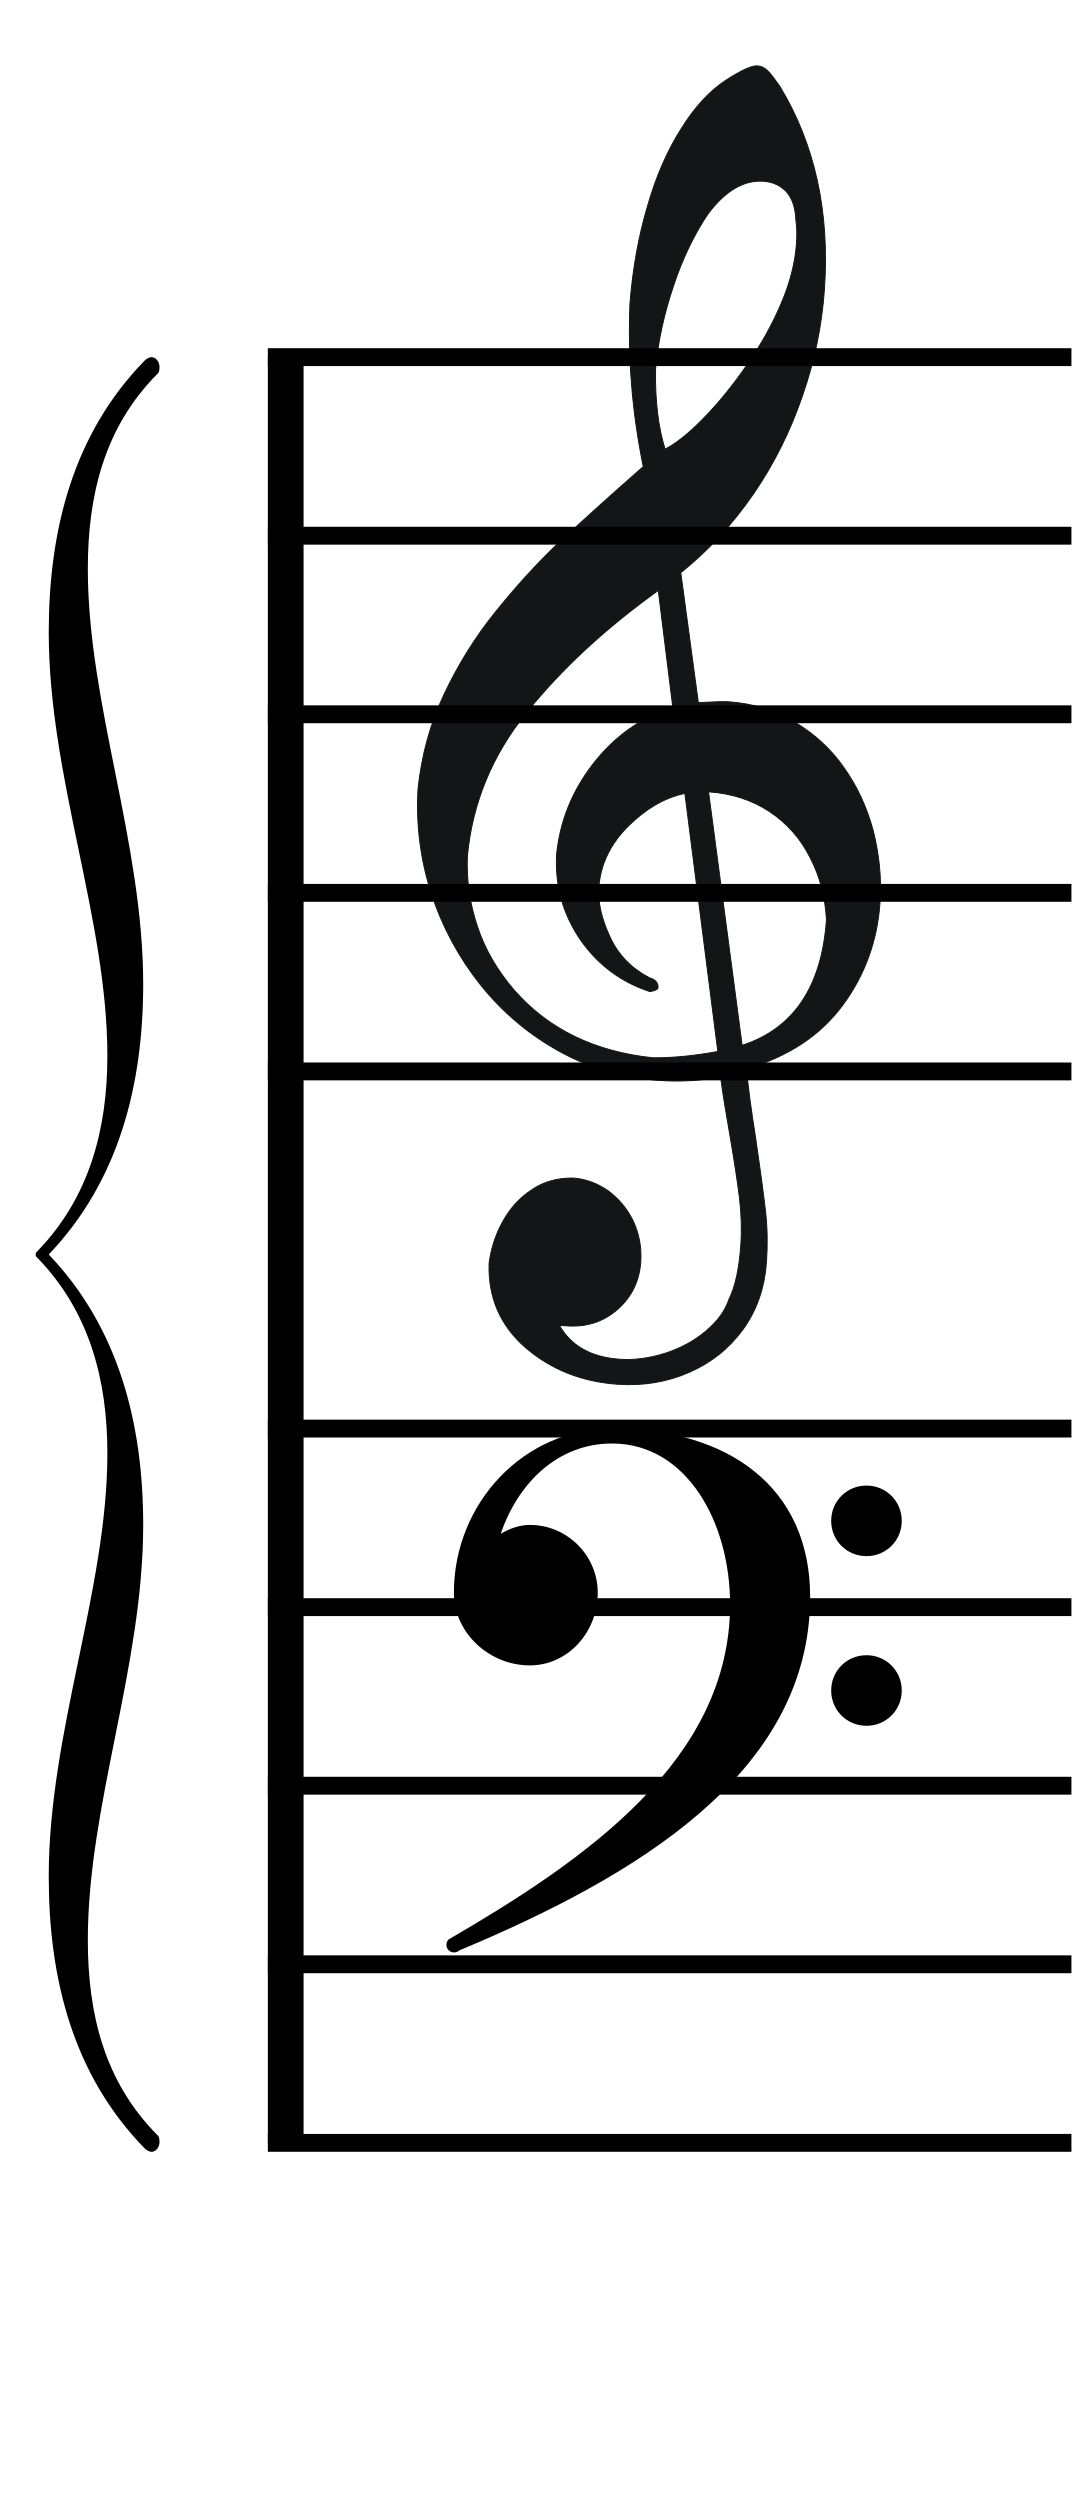
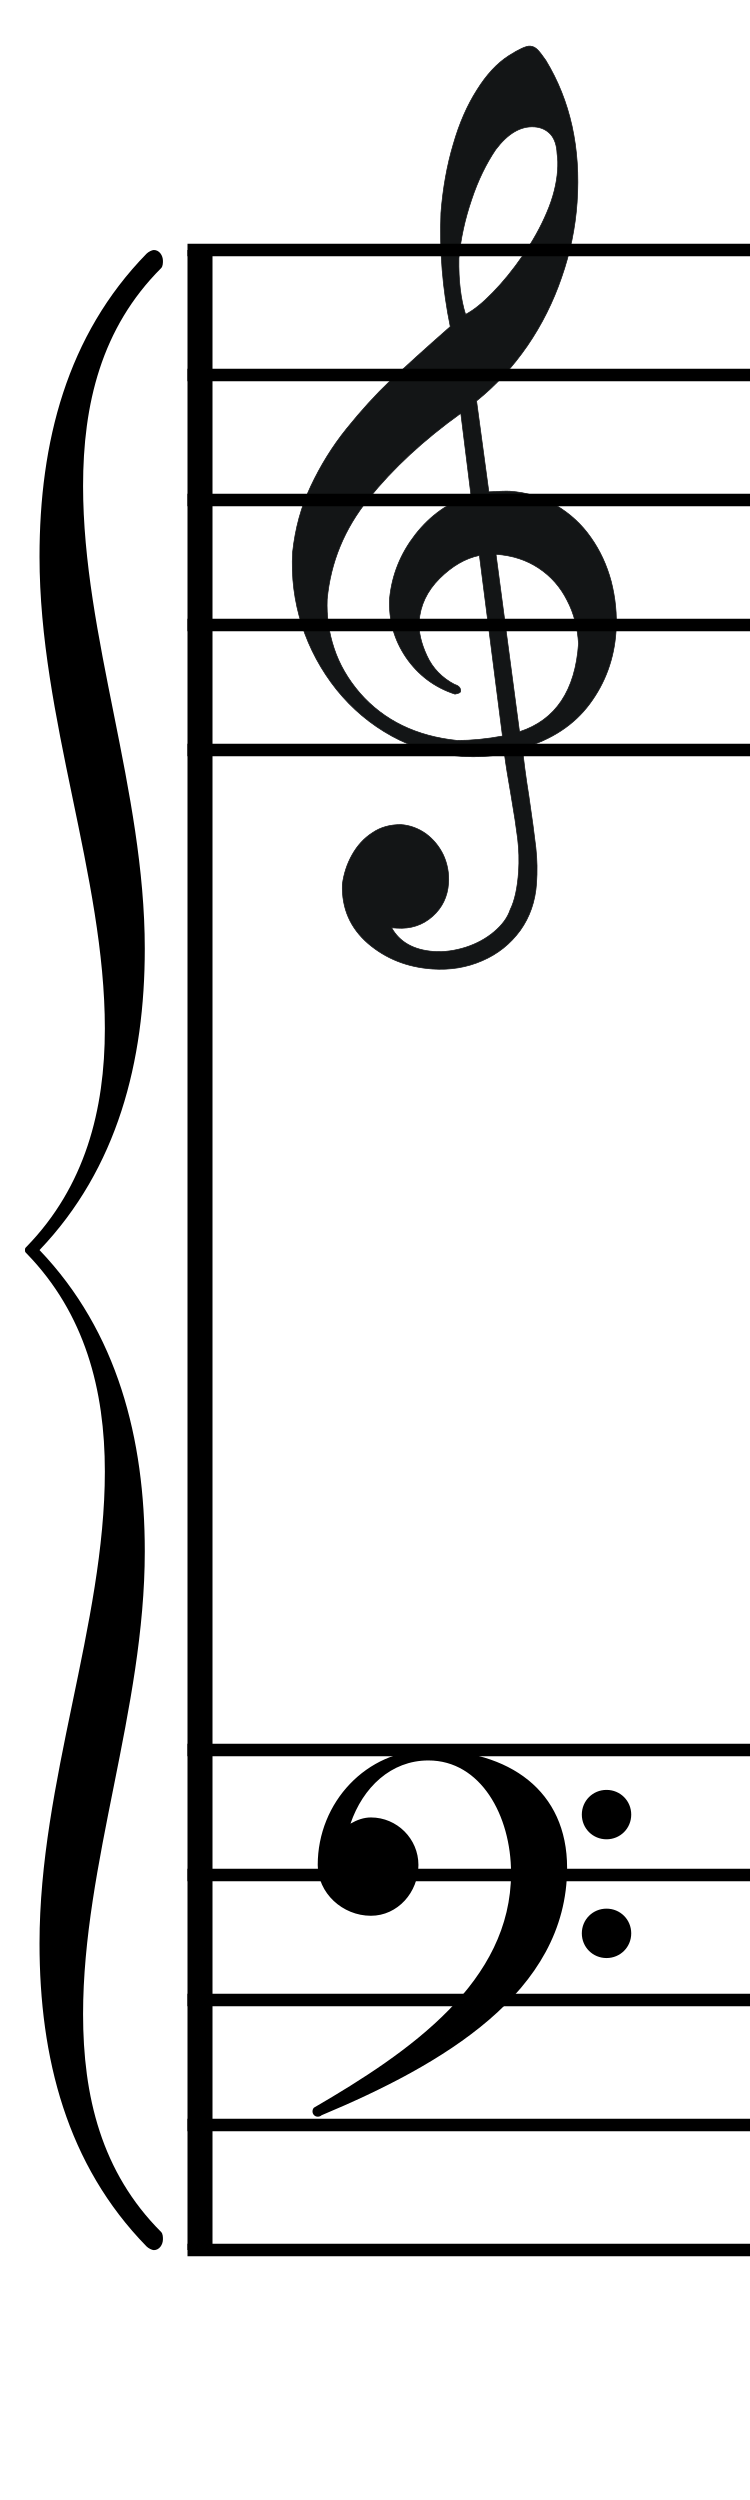
- <svg xmlns="http://www.w3.org/2000/svg" width="60" height="140">
+ <svg xmlns="http://www.w3.org/2000/svg" width="60" height="200">
  <g transform="translate(2.0 20.0)">
-     <g transform="scale(0.76)">
+     <g transform="scale(1.21)">
      <path id="brace" transform="matrix(0.04,0,0,-0.04,8.52,66.11998)" d="m -15,-498 c 0,-261 -102,-516 -102,-765 0,-135 30,-261 129,-360 3,-3 3,-9 3,-12 0,-9 -6,-18 -15,-18 -3,0 -9,3 -12,6 -132,135 -177,312 -177,501 0,267 108,528 108,780 0,135 -33,261 -129,360 -3,3 -3,3 -3,6 0,3 0,3 3,6 96,99 129,225 129,360 0,252 -108,513 -108,780 0,189 45,366 177,501 3,3 9,6 12,6 9,0 15,-9 15,-18 0,-3 0,-9 -3,-12 -99,-99 -129,-225 -129,-360 0,-249 102,-504 102,-765 C -15,312 -60,135 -189,0 -60,-135 -15,-312 -15,-498 z" style="fill:rgb(0,0,0)" />
    </g>
  </g>
-   <g transform="translate(25.0 80.0)">
+   <g transform="translate(25.0 140.0)">
    <g transform="scale(0.038)">
      <g transform="matrix(1 0 0 -1 0 0)">
        <path id="bass clef" d="M567 -386c0,29,23,52,52,52s52,-23,52,-52s-23,-52,-52,-52s-52,23,-52,52z     m0,250c0,29,23,52,52,52s52,-23,52,-52s-23,-52,-52,-52s-52,23,-52,52z     m-323,136     c171,0,292,-86,292,-248c0,-263,-264,-415,-517,-521c-2,-2,-5,-3,-8,-3c-6,0,-11,5,-11,11c0,3,1,6,3,8c203,118,415,265,415,494c0,121,-64,237,-174,237c-79,0,-138,-57,-164,-133     c14,8,28,13,43,13c55,0,100,-45,100,-100c0,-58,-44,-107,-100,-107c-60,0,-112,48,-112,107c0,132,103,242,233,242z" />
      </g>
    </g>
  </g>
  <g transform="translate(20.0 -15.0)">
    <g transform="scale(0.091)">
      <path id="violin clef" d="M 201.68,653.122 C 189.213,655.679 177.659,662.52 166.632,673.416 C 155.59,684.513 149.68,697.17 148.714,711.174 C 148.106,719.976 150.424,730.185 155.508,741.189 C 160.578,752.393 168.863,760.803 179.948,766.593 C 183.703,767.656 185.37,769.781 185.177,772.582 C 185.108,773.582 183.635,774.485 180.171,775.05 C 162.24,769.19 147.876,758.35 137.253,742.944 C 126.644,727.338 121.787,710.12 122.711,690.888 C 124.735,670.325 132.276,651.549 145.322,634.762 C 158.582,617.788 174.893,606.251 194.254,600.15 L 185.317,528.179 C 152.668,551.654 125.766,576.53 104.382,603.194 C 83.012,629.658 70.902,659.173 67.85,691.725 C 67.243,706.356 69.271,720.767 73.947,734.757 C 78.61,748.948 86.176,761.932 96.619,774.109 C 117.719,798.278 146.383,812.114 182.195,815.791 C 194.483,815.835 207.669,814.534 221.955,811.902 L 201.68,653.122 z M 216.256,652.118 L 236.925,808.111 C 268.662,797.839 285.967,771.898 288.81,730.689 C 287.958,716.761 284.803,704.082 278.744,692.609 C 272.899,680.95 264.683,671.539 253.895,664.363 C 243.107,657.187 230.695,653.114 216.256,652.118 z M 189.503,441.235 C 196.396,437.691 204.499,431.215 213.398,421.98 C 222.282,412.945 231.09,402.096 239.593,389.819 C 248.311,377.356 255.439,364.582 260.976,351.497 C 266.499,338.613 269.574,326.162 270.375,314.559 C 270.72,309.558 270.664,304.529 269.965,300.059 C 269.66,292.802 267.84,287.049 264.293,282.985 C 260.731,279.121 256.056,276.789 250.04,276.374 C 238.008,275.544 226.669,282.198 216.022,296.337 C 207.719,308.628 200.454,323.403 194.855,340.302 C 189.042,357.388 185.248,374.412 183.646,391.788 C 183.282,411.661 185.373,428.086 189.503,441.235 z M 176.069,451.966 C 169.281,418.936 166.545,385.583 167.861,351.906 C 169.552,330.315 173.152,310.263 178.661,291.749 C 183.969,273.222 190.902,257.42 199.489,243.942 C 207.875,230.451 217.229,220.444 227.351,213.906 C 236.416,208.1 242.867,205.128 246.276,205.363 C 248.883,205.543 251.02,206.695 252.901,208.634 C 254.782,210.573 257.182,213.754 260.114,217.976 C 281.645,253.43 290.861,295.069 287.576,342.68 C 286.016,365.285 281.49,387.082 273.955,408.672 C 266.636,430.075 256.577,450.285 243.808,468.901 C 230.825,487.703 216.015,503.766 199.166,517.276 L 209.97,597.214 C 218.863,596.823 224.934,596.438 228.343,596.673 C 243.583,597.724 256.999,601.866 269.19,609.139 C 281.382,616.412 291.617,625.761 299.681,637.372 C 307.759,648.784 313.722,661.657 317.568,675.992 C 321.214,690.313 322.813,705.097 321.764,720.3 C 320.136,743.905 312.429,765.081 298.657,783.627 C 284.885,802.174 265.256,815.09 239.554,822.563 C 240.482,832.476 242.31,846.873 245.265,865.367 C 248.006,884.048 250.006,898.859 251.266,909.799 C 252.526,920.74 252.61,931.198 251.906,941.4 C 250.816,957.204 246.039,970.944 237.564,982.821 C 228.887,994.684 217.797,1003.567 204.093,1009.455 C 190.589,1015.357 175.916,1017.762 160.275,1016.682 C 138.216,1015.16 119.393,1007.631 103.792,994.293 C 88.204,980.756 80.526,963.544 81.187,942.284 C 82.437,932.923 85.251,924.273 89.841,916.148 C 94.431,908.023 100.315,901.595 107.692,896.878 C 114.883,891.947 123.298,889.714 132.764,889.764 C 140.585,890.304 147.853,893.016 154.582,897.702 C 161.096,902.573 166.311,908.762 170.011,916.454 C 173.511,924.132 175.151,932.486 174.543,941.288 C 173.729,953.091 169.028,962.816 160.441,970.465 C 151.854,978.113 141.337,981.608 129.105,980.764 L 124.493,980.446 C 131.485,992.988 143.891,1000.075 161.738,1001.307 C 170.762,1001.929 180.125,1000.565 189.598,997.601 C 199.285,994.451 207.451,989.989 214.51,984.044 C 221.569,978.099 226.45,971.602 228.752,964.525 C 232.727,956.559 235.118,945.267 236.098,931.064 C 236.76,921.462 236.42,911.79 235.278,902.063 C 234.122,892.537 232.184,879.74 229.45,863.874 C 226.703,848.208 224.724,836.011 223.686,827.699 C 211.447,829.869 198.903,830.612 185.869,829.712 C 164.011,828.204 143.66,822.378 124.83,812.034 C 105.999,801.69 89.81,788.111 76.075,771.084 C 62.54,754.07 52.352,735.277 45.539,714.305 C 38.911,693.547 36.163,672.052 37.481,650.033 C 39.691,629.684 44.854,610.343 53.343,592.437 C 61.846,574.331 72.285,557.363 84.847,541.748 C 97.409,526.133 110.275,511.946 123.433,499.387 C 136.776,487.042 154.193,471.159 176.069,451.966 z " style="fill:#131516;fill-rule:evenodd;stroke:#131516;stroke-width:0.602" />
    </g>
  </g>
  <g id="svg1">
    <line id="svg_01" vector-effect="non-scaling-stroke" x1="15.0" y1=" 20.0" x2="60.0" y2=" 20.0" stroke=" rgb(0,0,0)" stroke-dasharray=" none" stroke-linecap=" butt" stroke-dashoffset="0" stroke-linejoin=" butt" stroke-miterlimit="4" fill=" rgb(0,0,0)" fill-rule=" nonzero" />
    <line id="svg_02" vector-effect="non-scaling-stroke" x1="15.0" y1=" 30.0" x2="60.0" y2=" 30.0" stroke=" rgb(0,0,0)" stroke-dasharray=" none" stroke-linecap=" butt" stroke-dashoffset="0" stroke-linejoin=" butt" stroke-miterlimit="4" fill=" rgb(0,0,0)" fill-rule=" nonzero" />
    <line id="svg_03" vector-effect="non-scaling-stroke" x1="15.0" y1=" 40.0" x2="60.0" y2=" 40.0" stroke=" rgb(0,0,0)" stroke-dasharray=" none" stroke-linecap=" butt" stroke-dashoffset="0" stroke-linejoin=" butt" stroke-miterlimit="4" fill=" rgb(0,0,0)" fill-rule=" nonzero" />
    <line id="svg_04" vector-effect="non-scaling-stroke" x1="15.0" y1=" 50.0" x2="60.0" y2=" 50.0" stroke=" rgb(0,0,0)" stroke-dasharray=" none" stroke-linecap=" butt" stroke-dashoffset="0" stroke-linejoin=" butt" stroke-miterlimit="4" fill=" rgb(0,0,0)" fill-rule=" nonzero" />
    <line id="svg_05" vector-effect="non-scaling-stroke" x1="15.0" y1=" 60.0" x2="60.0" y2=" 60.0" stroke=" rgb(0,0,0)" stroke-dasharray=" none" stroke-linecap=" butt" stroke-dashoffset="0" stroke-linejoin=" butt" stroke-miterlimit="4" fill=" rgb(0,0,0)" fill-rule=" nonzero" />
  </g>
  <g id="svg2">
-     <line id="svg_06" vector-effect="non-scaling-stroke" x1="15.0" y1=" 80.0" x2="60.0" y2=" 80.0" stroke=" rgb(0,0,0)" stroke-dasharray=" none" stroke-linecap=" butt" stroke-dashoffset="0" stroke-linejoin=" butt" stroke-miterlimit="4" fill=" rgb(0,0,0)" fill-rule=" nonzero" />
-     <line id="svg_07" vector-effect="non-scaling-stroke" x1="15.0" y1=" 90.0" x2="60.0" y2=" 90.0" stroke=" rgb(0,0,0)" stroke-dasharray=" none" stroke-linecap=" butt" stroke-dashoffset="0" stroke-linejoin=" butt" stroke-miterlimit="4" fill=" rgb(0,0,0)" fill-rule=" nonzero" />
-     <line id="svg_08" vector-effect="non-scaling-stroke" x1="15.0" y1="100.0" x2="60.0" y2="100.0" stroke=" rgb(0,0,0)" stroke-dasharray=" none" stroke-linecap=" butt" stroke-dashoffset="0" stroke-linejoin=" butt" stroke-miterlimit="4" fill=" rgb(0,0,0)" fill-rule=" nonzero" />
-     <line id="svg_09" vector-effect="non-scaling-stroke" x1="15.0" y1="110.0" x2="60.0" y2="110.0" stroke=" rgb(0,0,0)" stroke-dasharray=" none" stroke-linecap=" butt" stroke-dashoffset="0" stroke-linejoin=" butt" stroke-miterlimit="4" fill=" rgb(0,0,0)" fill-rule=" nonzero" />
-     <line id="svg_10" vector-effect="non-scaling-stroke" x1="15.0" y1="120.0" x2="60.0" y2="120.0" stroke=" rgb(0,0,0)" stroke-dasharray=" none" stroke-linecap=" butt" stroke-dashoffset="0" stroke-linejoin=" butt" stroke-miterlimit="4" fill=" rgb(0,0,0)" fill-rule=" nonzero" />
+     <line id="svg_06" vector-effect="non-scaling-stroke" x1="15.0" y1="140.0" x2="60.0" y2="140.0" stroke=" rgb(0,0,0)" stroke-dasharray=" none" stroke-linecap=" butt" stroke-dashoffset="0" stroke-linejoin=" butt" stroke-miterlimit="4" fill=" rgb(0,0,0)" fill-rule=" nonzero" />
+     <line id="svg_07" vector-effect="non-scaling-stroke" x1="15.0" y1="150.0" x2="60.0" y2="150.0" stroke=" rgb(0,0,0)" stroke-dasharray=" none" stroke-linecap=" butt" stroke-dashoffset="0" stroke-linejoin=" butt" stroke-miterlimit="4" fill=" rgb(0,0,0)" fill-rule=" nonzero" />
+     <line id="svg_08" vector-effect="non-scaling-stroke" x1="15.0" y1="160.0" x2="60.0" y2="160.0" stroke=" rgb(0,0,0)" stroke-dasharray=" none" stroke-linecap=" butt" stroke-dashoffset="0" stroke-linejoin=" butt" stroke-miterlimit="4" fill=" rgb(0,0,0)" fill-rule=" nonzero" />
+     <line id="svg_09" vector-effect="non-scaling-stroke" x1="15.0" y1="170.0" x2="60.0" y2="170.0" stroke=" rgb(0,0,0)" stroke-dasharray=" none" stroke-linecap=" butt" stroke-dashoffset="0" stroke-linejoin=" butt" stroke-miterlimit="4" fill=" rgb(0,0,0)" fill-rule=" nonzero" />
+     <line id="svg_10" vector-effect="non-scaling-stroke" x1="15.0" y1="180.0" x2="60.0" y2="180.0" stroke=" rgb(0,0,0)" stroke-dasharray=" none" stroke-linecap=" butt" stroke-dashoffset="0" stroke-linejoin=" butt" stroke-miterlimit="4" fill=" rgb(0,0,0)" fill-rule=" nonzero" />
  </g>
-   <line id="svg_11" vector-effect="non-scaling-stroke" x1="16.0" y1="20.0" x2="16.0" y2="120.0" stroke-width="2.0" stroke=" rgb(0,0,0)" stroke-dasharray=" none" stroke-linecap=" butt" stroke-dashoffset="0" stroke-linejoin=" butt" stroke-miterlimit="4" fill=" rgb(0,0,0)" fill-rule=" nonzero" />
+   <line id="svg_11" vector-effect="non-scaling-stroke" x1="16.0" y1="20.0" x2="16.0" y2="180.0" stroke-width="2.0" stroke=" rgb(0,0,0)" stroke-dasharray=" none" stroke-linecap=" butt" stroke-dashoffset="0" stroke-linejoin=" butt" stroke-miterlimit="4" fill=" rgb(0,0,0)" fill-rule=" nonzero" />
</svg>
